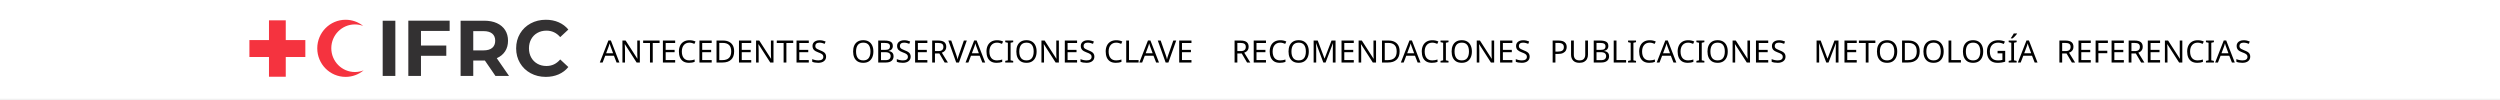
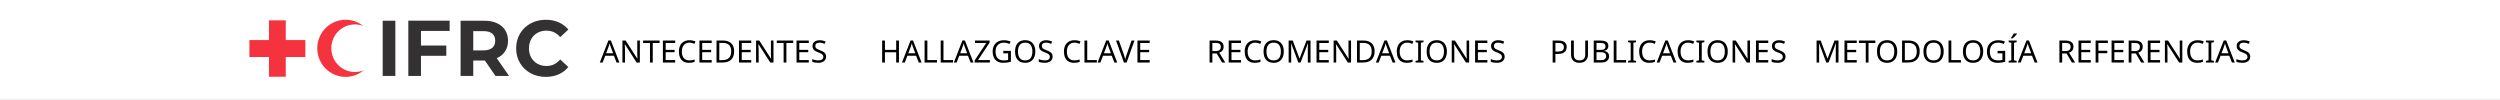
<svg xmlns="http://www.w3.org/2000/svg" width="1000px" height="40px" viewBox="0 0 1000 40" version="1.1">
  <g id="svg_nav" stroke="none" stroke-width="1" fill="none" fill-rule="evenodd">
    <rect fill="#FFFFFF" x="0" y="0" width="1000" height="40" />
    <rect id="Rectangle" fill="#FFFFFF" x="-945" y="-4" width="2868" height="44" />
    <rect id="bg_home" fill="#F1F1F1" opacity="0" x="87" y="-4" width="149" height="44" />
    <g id="Group" transform="translate(95, 6)">
      <g id="Group-2" transform="translate(4.760274, 1.90411)" fill-rule="nonzero">
        <path d="M7.832,14.894 L0,14.894 L0,8.125 L7.832,8.125 L7.832,0.225 L14.544,0.225 L14.544,8.12 L14.542,8.125 L22.377,8.125 L22.377,14.891 L14.542,14.891 L14.544,14.889 L14.544,22.784 L7.832,22.784 L7.832,14.889 L7.832,14.894 Z M32.76,11.385 C32.76,6.129 36.988,1.864 42.205,1.864 C43.366,1.864 44.48,2.075 45.505,2.463 C43.507,0.864 41.029,-0.004 38.478,1.2389309e-05 C32.219,1.2389309e-05 27.145,5.115 27.145,11.425 C27.145,17.734 32.219,22.849 38.478,22.849 C41.22,22.849 43.737,21.866 45.699,20.231 C44.618,20.665 43.44,20.904 42.207,20.904 C36.99,20.906 32.76,16.642 32.76,11.385" id="Shape" fill="#F5333F" />
        <path d="M118.544,22.849 C120.44,22.849 122.16,22.511 123.7,21.839 C125.243,21.164 126.533,20.188 127.575,18.904 L124.325,15.874 C122.844,17.622 121.012,18.493 118.824,18.493 C117.47,18.493 116.26,18.194 115.199,17.594 C114.137,16.993 113.308,16.159 112.715,15.085 C112.121,14.012 111.825,12.792 111.825,11.425 C111.825,10.057 112.123,8.835 112.715,7.762 C113.308,6.688 114.137,5.851 115.199,5.253 C116.262,4.653 117.47,4.354 118.824,4.354 C121.012,4.354 122.846,5.216 124.325,6.943 L127.575,3.913 C126.533,2.65 125.248,1.683 123.714,1.011 C122.183,0.336 120.47,0 118.574,0 C116.324,0 114.297,0.489 112.495,1.467 C110.691,2.446 109.274,3.804 108.244,5.538 C107.213,7.275 106.696,9.238 106.696,11.425 C106.696,13.613 107.213,15.574 108.244,17.311 C109.274,19.047 110.691,20.403 112.495,21.382 C114.297,22.36 116.313,22.849 118.544,22.849 M98.322,8.395 C98.322,9.616 97.927,10.562 97.135,11.237 C96.343,11.912 95.186,12.248 93.666,12.248 L89.541,12.248 L89.541,4.546 L93.666,4.546 C95.188,4.546 96.343,4.878 97.135,5.541 C97.927,6.199 98.322,7.152 98.322,8.395 M103.854,22.471 L98.948,15.37 C100.385,14.74 101.497,13.829 102.277,12.639 C103.058,11.45 103.448,10.036 103.448,8.395 C103.448,6.753 103.062,5.334 102.293,4.134 C101.522,2.935 100.422,2.008 98.997,1.356 C97.569,0.705 95.886,0.378 93.948,0.378 L84.479,0.378 L84.479,22.471 L89.543,22.471 L89.543,16.316 L94.201,16.316 L98.42,22.471 L103.854,22.471 L103.854,22.471 Z M80.101,4.479 L80.101,0.376 L63.568,0.376 L63.568,22.469 L68.632,22.469 L68.632,14.42 L78.758,14.42 L78.758,10.317 L68.632,10.317 L68.632,4.477 L80.101,4.477 L80.101,4.479 Z M53.315,22.471 L58.379,22.471 L58.379,0.378 L53.315,0.378 L53.315,22.471 Z" id="Shape" fill="#333132" />
      </g>
      <rect id="link_home" fill-opacity="0" fill="#00FFC6" x="0" y="0" width="139" height="26.658" />
    </g>
    <rect id="bg_background" fill="#F1F1F1" opacity="0" x="235" y="-4" width="98" height="44" />
    <rect id="bg_keyfindings" fill="#F1F1F1" opacity="0" x="334.408" y="-4" width="149" height="44" />
-     <rect id="bg_recommendations" fill="#F1F1F1" opacity="0" x="482.66" y="-4" width="132" height="44" />
+     <rect id="bg_recommendations" fill="#F1F1F1" opacity="0" x="472.66" y="-4" width="132" height="44" />
    <rect id="bg_methodology" fill="#F1F1F1" opacity="0" x="717.833" y="-4" width="98" height="44" />
    <rect id="bg_publications" fill="#F1F1F1" opacity="0" x="615.833" y="-4" width="104" height="44" />
    <rect id="bg_references" fill="#F1F1F1" opacity="0" x="818.795" y="-4" width="86" height="44" />
    <text id="link_text_background" font-family="Poppins-Regular, Poppins" font-size="12.3" font-weight="normal" fill="#000000">
      <tspan x="239.927" y="25">ANTECEDENTES  </tspan>
    </text>
    <text id="link_text_keyfindings" font-family="Poppins-Regular, Poppins" font-size="12.3" font-weight="normal" fill="#000000">
-       <tspan x="340.497" y="25">OBSERVACIONES CLAVE</tspan>
+       <tspan x="351.675" y="25">HALLAZGOS CLAVE</tspan>
    </text>
    <text id="link_text_recommendations" font-family="Poppins-Regular, Poppins" font-size="12.3" font-weight="normal" fill="#000000">
-       <tspan x="492.644" y="25">RECOMENDACIONES</tspan>
+       <tspan x="482.644" y="25">RECOMENDACIONES</tspan>
    </text>
    <text id="link_text_methodology" font-family="Poppins-Regular, Poppins" font-size="12.3" font-weight="normal" fill="#000000">
      <tspan x="725.446" y="25">METODOLOGÍA</tspan>
    </text>
    <text id="link_text_references" font-family="Poppins-Regular, Poppins" font-size="12.3" font-weight="normal" fill="#000000">
      <tspan x="822.571" y="25">REFERENCIAS</tspan>
    </text>
    <text id="link_text_publications" font-family="Poppins-Regular, Poppins" font-size="12.3" font-weight="normal" fill="#000000">
      <tspan x="619.871" y="25">PUBLICACIONES</tspan>
    </text>
    <rect id="link_background" fill-opacity="0" fill="#FFFFFF" x="230.847" y="6" width="103.742" height="28" />
-     <rect id="link_keyfindings" fill-opacity="0" fill="#FFFFFF" x="336.627" y="6" width="145.896" height="28" />
-     <rect id="link_recommendations" fill-opacity="0" fill="#FFFFFF" x="485.562" y="6" width="130.093" height="28" />
+     <rect id="link_keyfindings" fill-opacity="0" fill="#FFFFFF" x="332.627" y="6" width="145.896" height="28" />
+     <rect id="link_recommendations" fill-opacity="0" fill="#FFFFFF" x="475.562" y="6" width="130.093" height="28" />
    <rect id="link_methodology" fill-opacity="0" fill="#FFFFFF" x="720.512" y="6" width="94.359" height="28" />
    <rect id="link_references" fill-opacity="0" fill="#FFFFFF" x="817.91" y="6" width="87" height="28" />
    <rect id="link_publications" fill-opacity="0" fill="#FFFFFF" x="612.693" y="5" width="105.781" height="28" />
    <line x1="-853.362" y1="40" x2="1915.936" y2="40" id="Path-6" stroke="#F1F1F1" />
  </g>
</svg>
